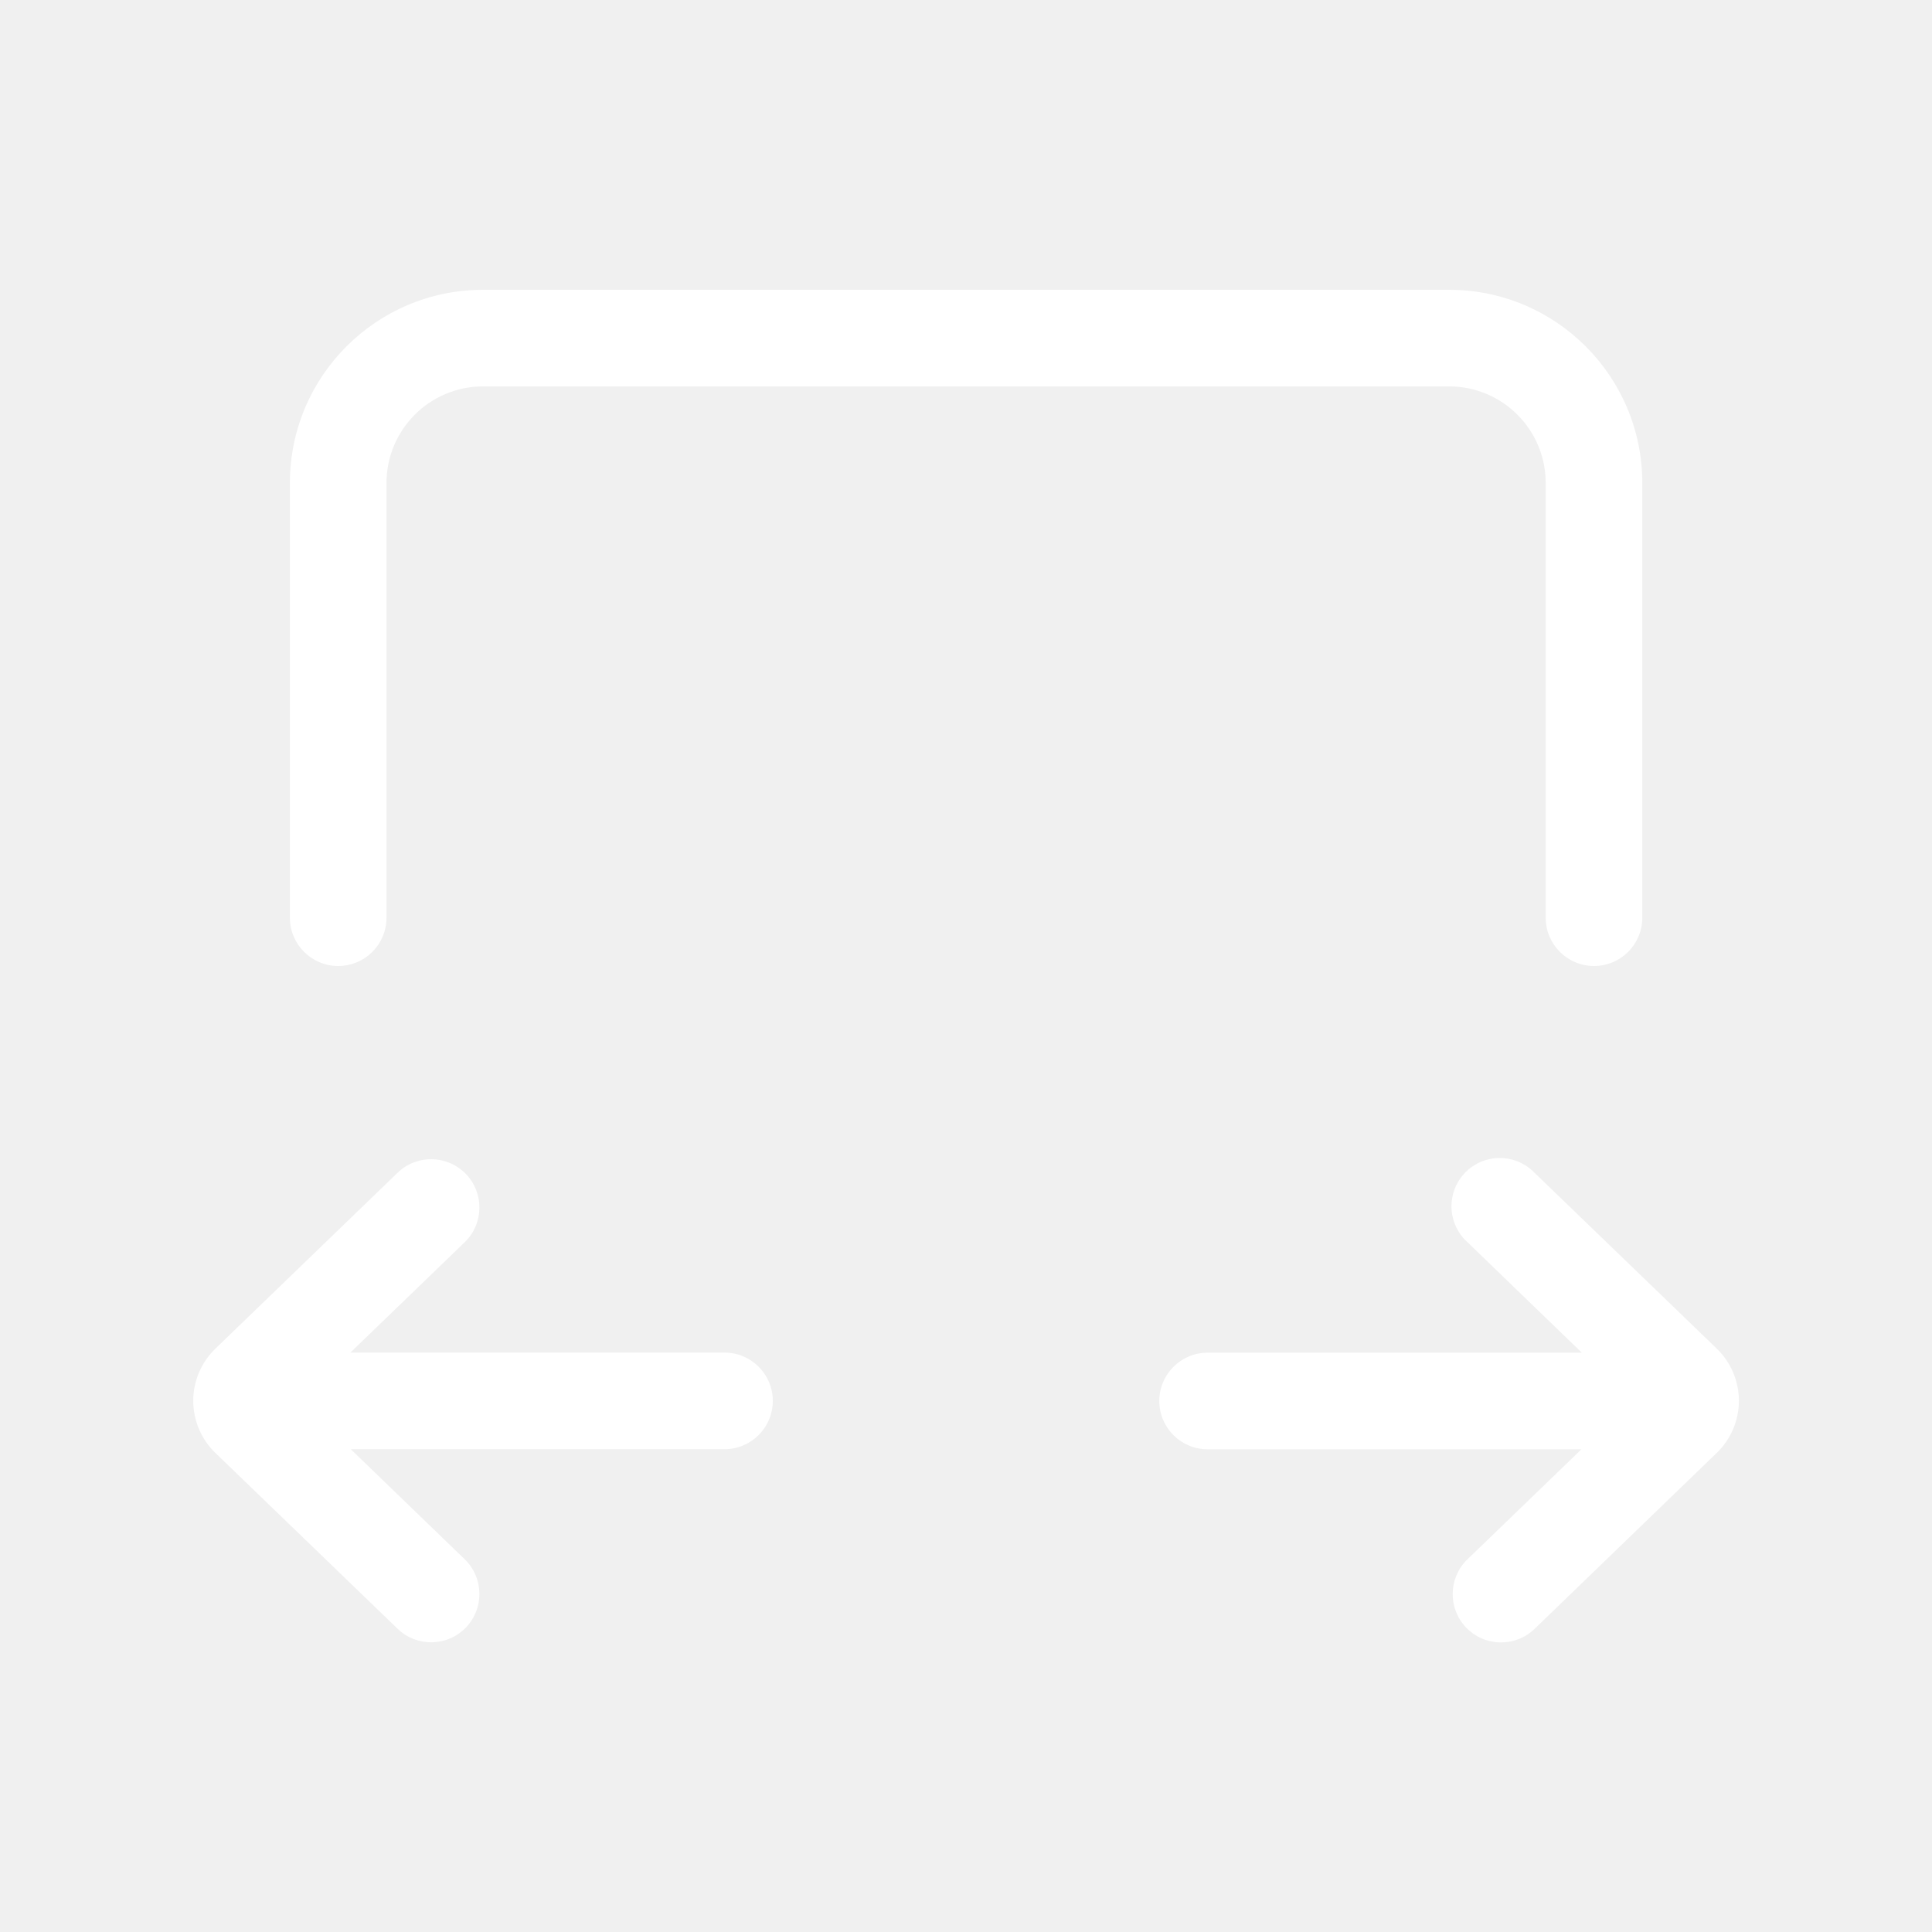
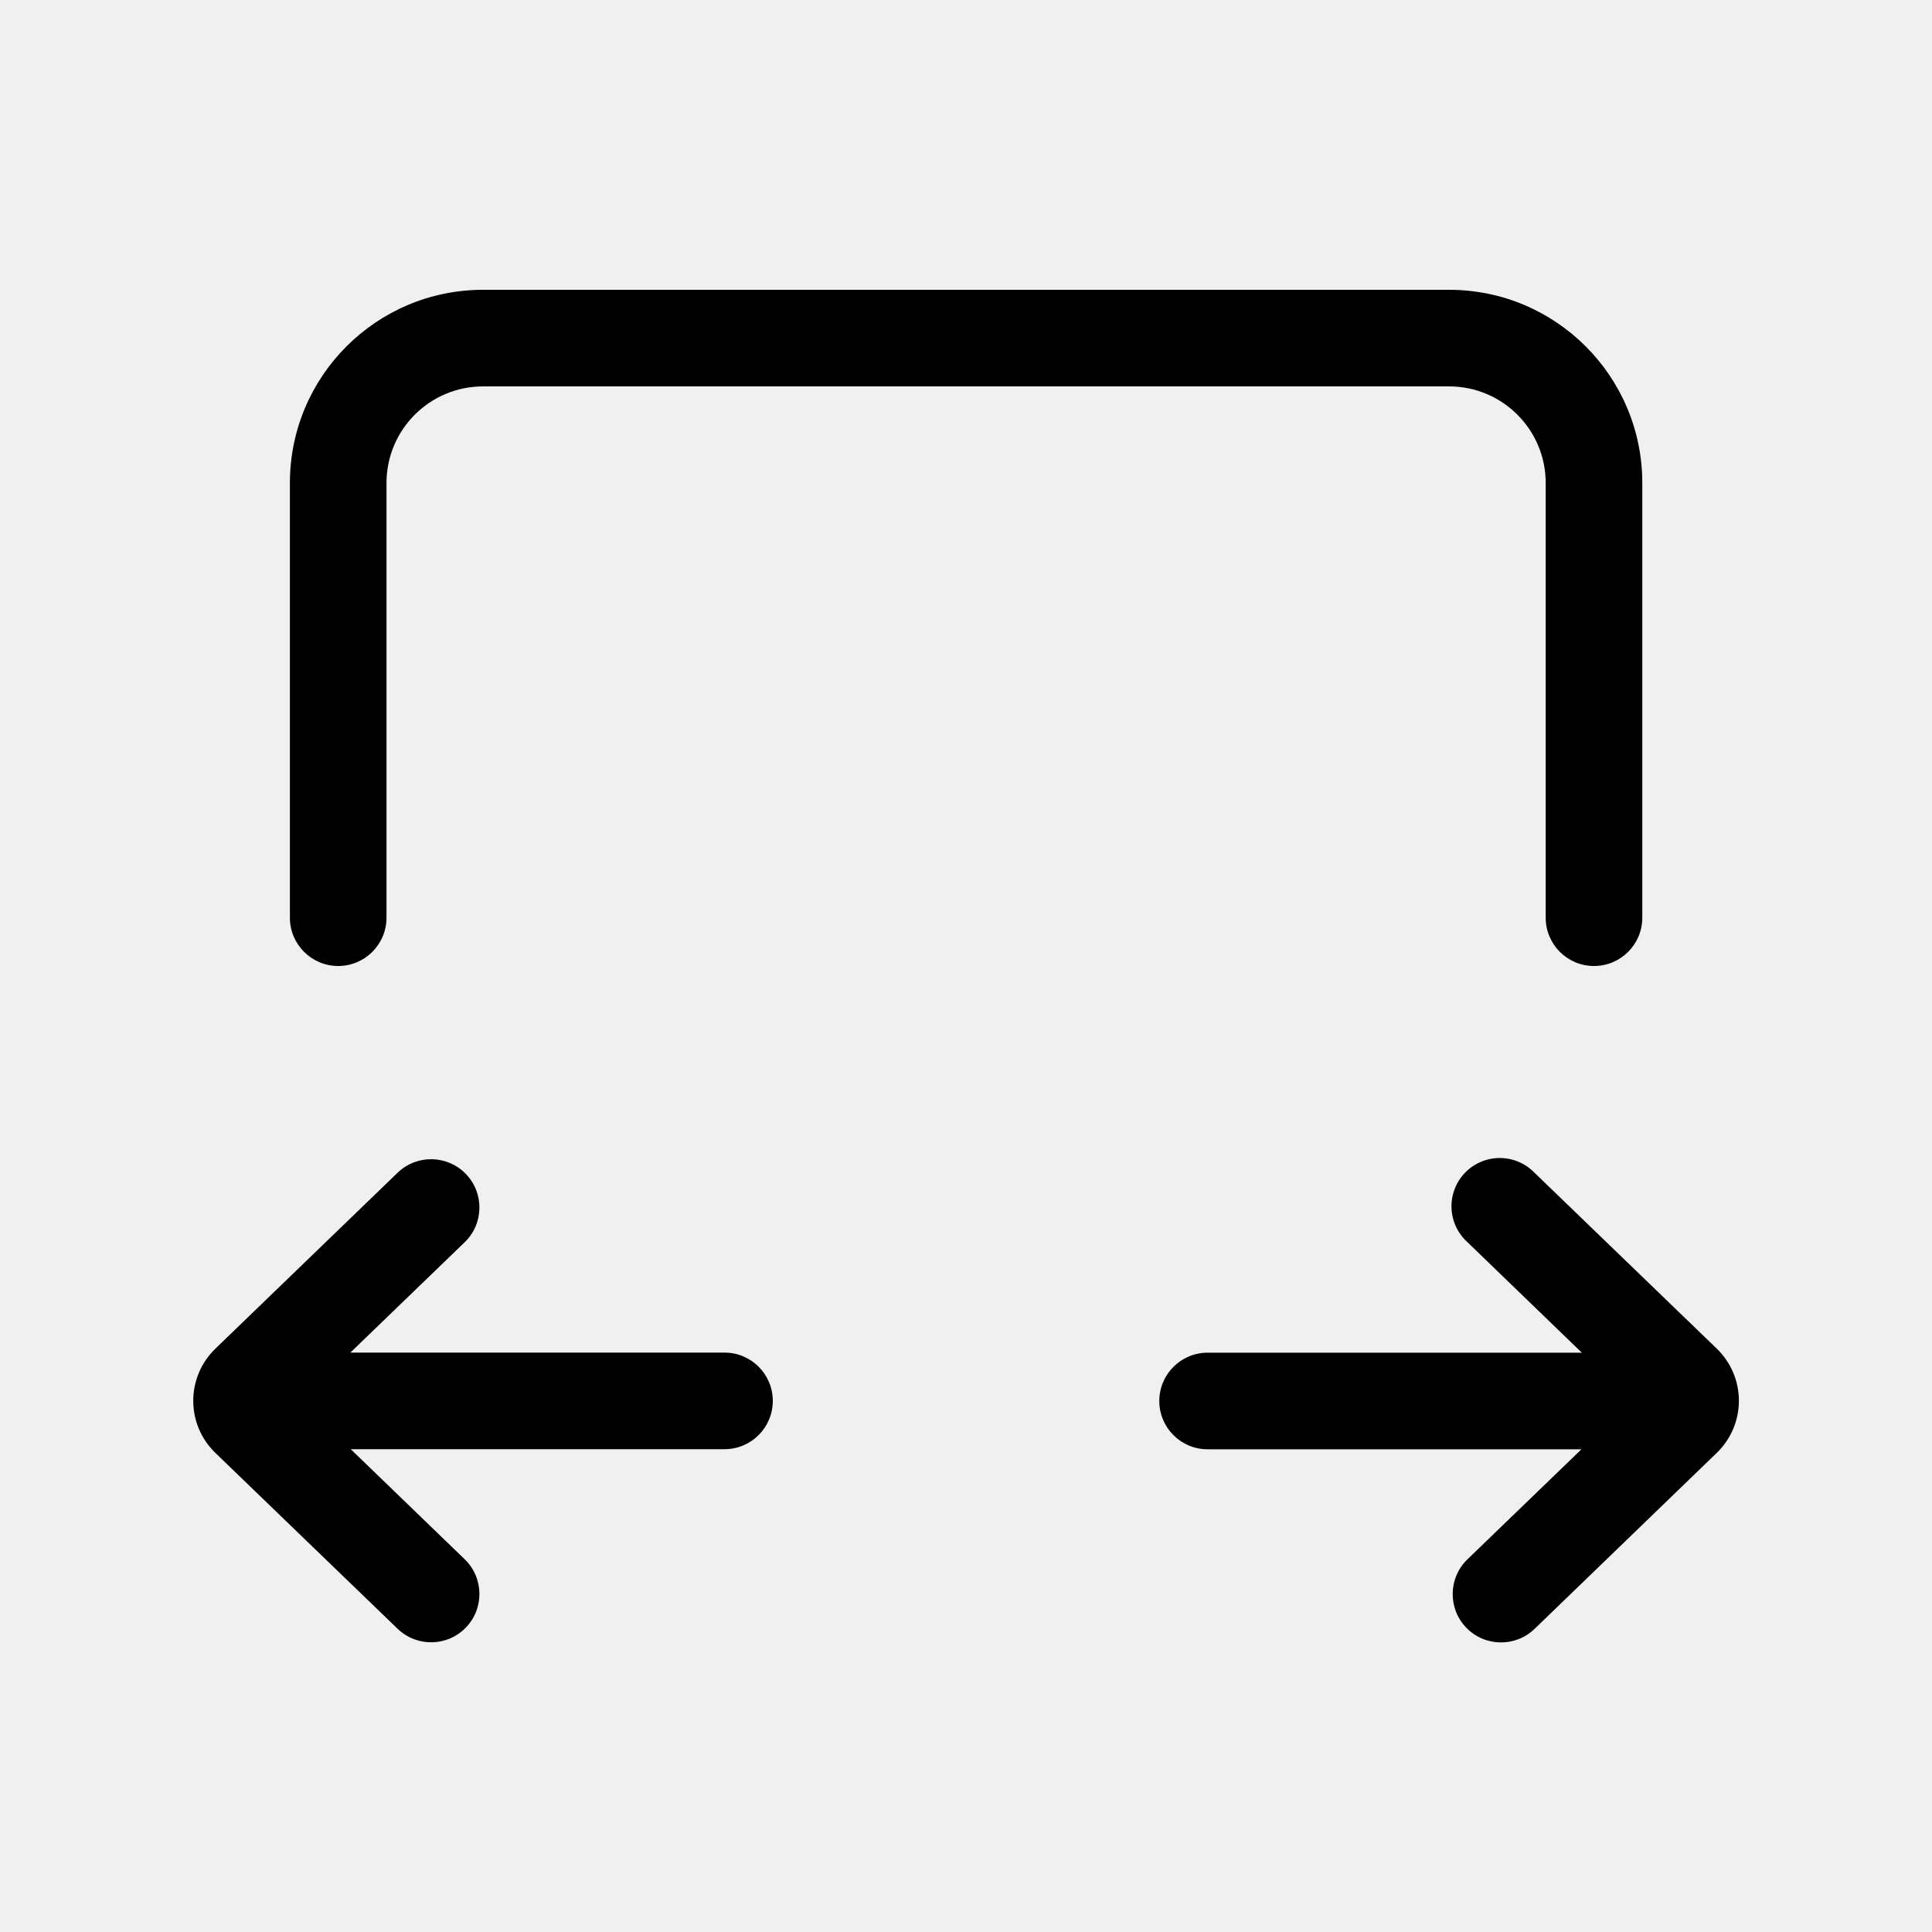
- <svg xmlns="http://www.w3.org/2000/svg" width="128" height="128" viewBox="0 0 20 20">
-   <path fill="#ffffff" d="m16.371 15.003l-1.18 1.139a.5.5 0 1 0 .695.72l1.886-1.822a.75.75 0 0 0 0-1.079l-1.886-1.82a.5.5 0 1 0-.694.719l1.183 1.143h-3.874a.5.5 0 1 0 0 1zM15.001 3a2 2 0 0 1 2 2v4.5a.5.5 0 0 1-1 0V5a1 1 0 0 0-1-1h-10a1 1 0 0 0-1 1v4.5a.5.5 0 0 1-1 0V5a2 2 0 0 1 2-2zM4.811 16.142l-1.18-1.14H7.5a.5.5 0 1 0 0-1H3.627L4.81 12.86a.5.5 0 0 0-.694-.72L2.23 13.961a.75.75 0 0 0 0 1.08l1.886 1.82a.5.5 0 1 0 .694-.72" />
+ <svg xmlns="http://www.w3.org/2000/svg" viewBox="0 0 20 20">
+   <path d="m16.371 15.003l-1.18 1.139a.5.5 0 1 0 .695.72l1.886-1.822a.75.75 0 0 0 0-1.079l-1.886-1.82a.5.5 0 1 0-.694.719l1.183 1.143h-3.874a.5.5 0 1 0 0 1zM15.001 3a2 2 0 0 1 2 2v4.5a.5.5 0 0 1-1 0V5a1 1 0 0 0-1-1h-10a1 1 0 0 0-1 1v4.5a.5.5 0 0 1-1 0V5a2 2 0 0 1 2-2zM4.811 16.142l-1.18-1.14H7.5a.5.5 0 1 0 0-1H3.627L4.81 12.86a.5.5 0 0 0-.694-.72L2.23 13.961a.75.75 0 0 0 0 1.08l1.886 1.82a.5.5 0 1 0 .694-.72" />
</svg>
